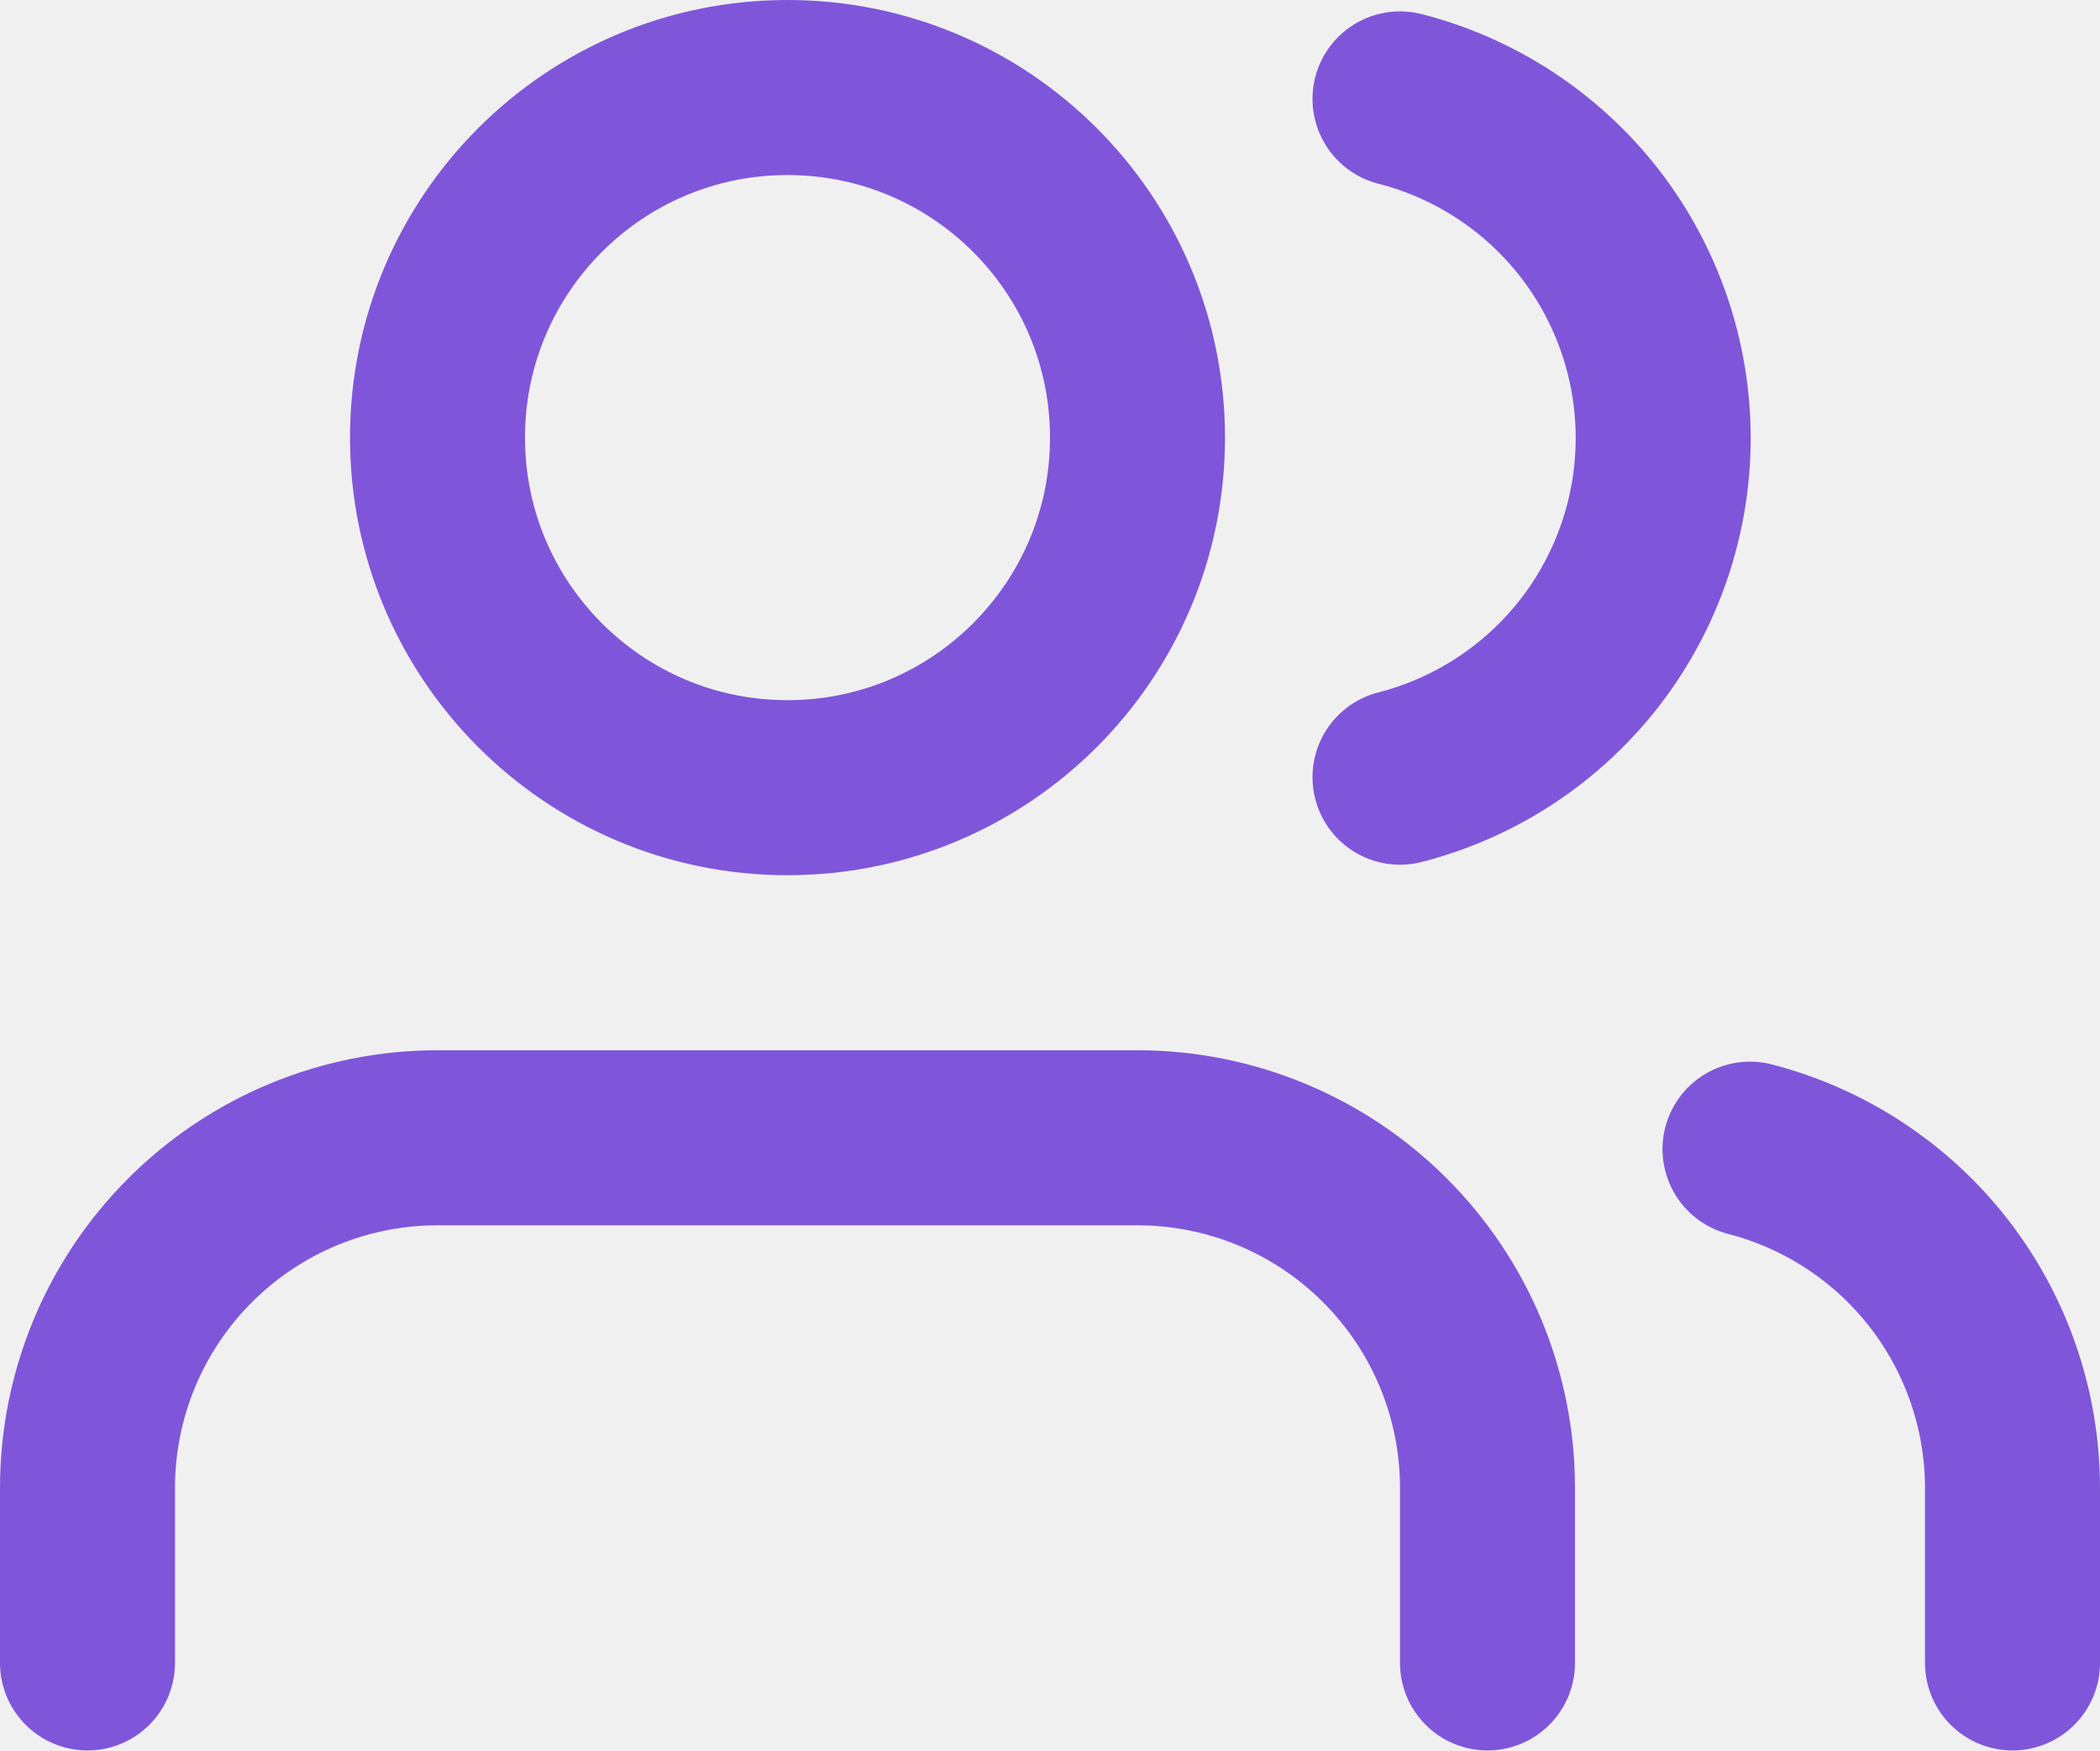
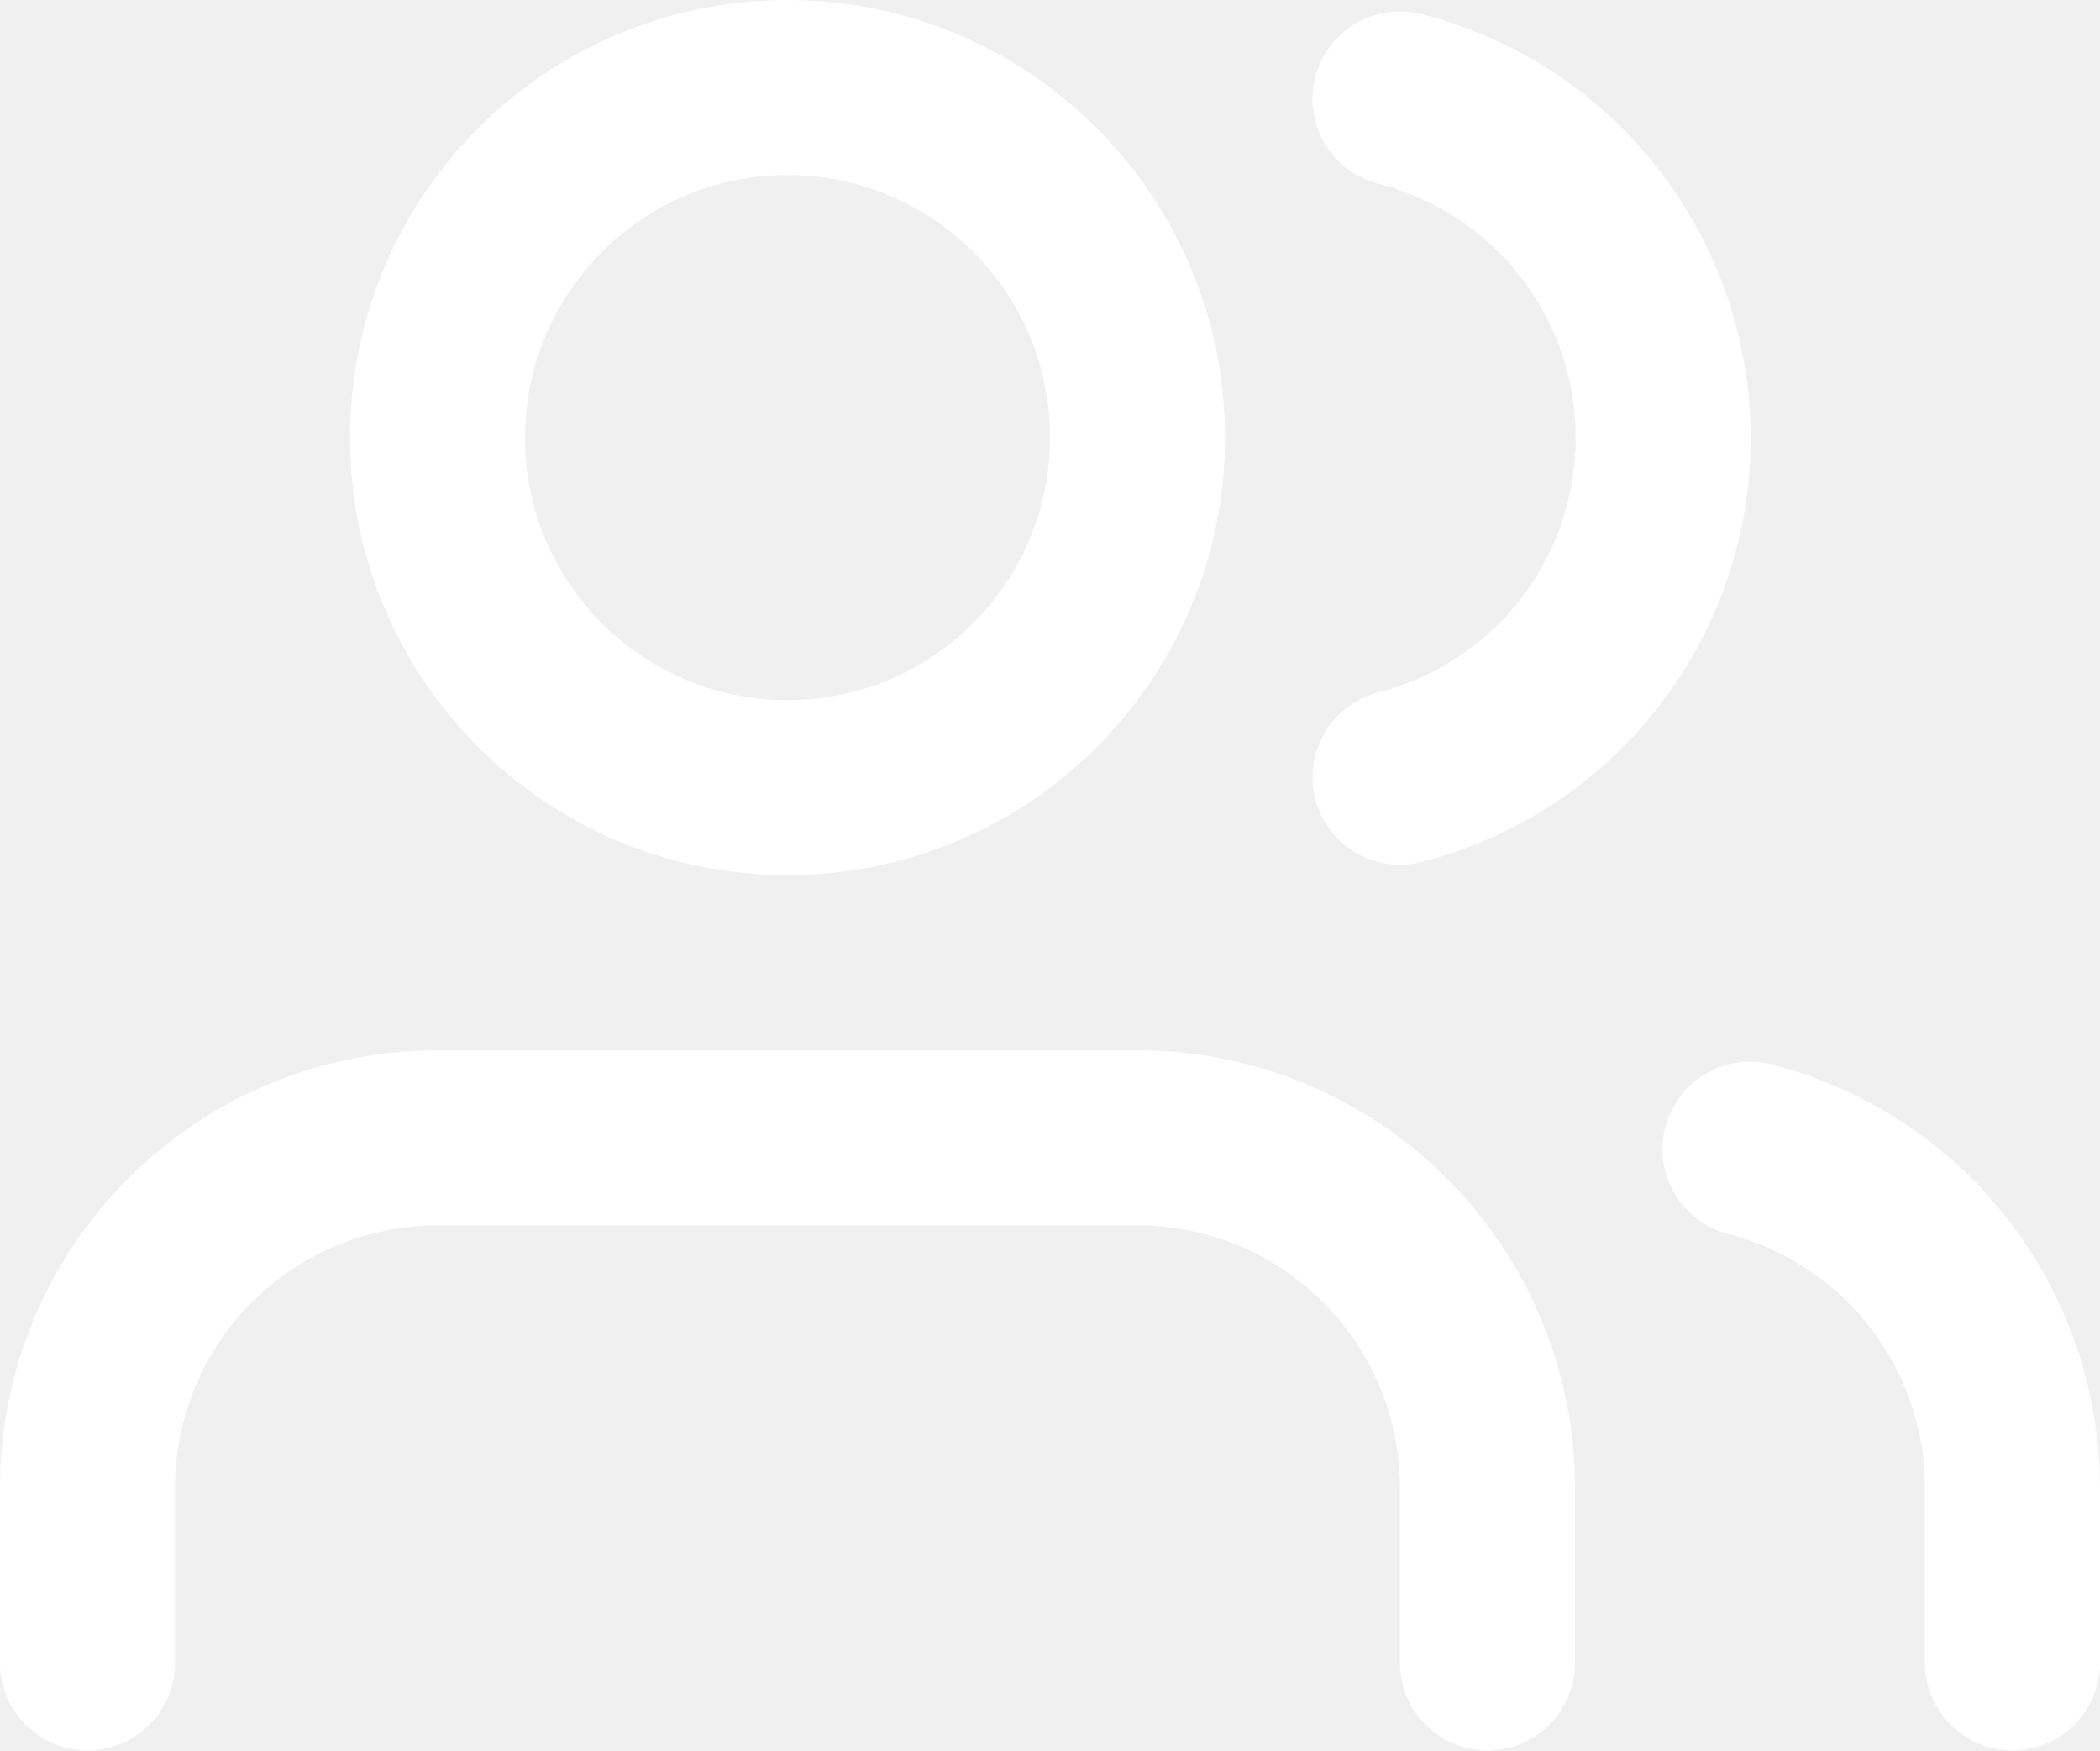
<svg xmlns="http://www.w3.org/2000/svg" width="24" height="20" viewBox="0 0 24 20" fill="none">
-   <path d="M17 19V17C17 15.939 16.579 14.922 15.828 14.172C15.078 13.421 14.061 13 13 13H5C3.939 13 2.922 13.421 2.172 14.172C1.421 14.922 1 15.939 1 17V19M23 19V17C22.999 16.114 22.704 15.253 22.161 14.552C21.618 13.852 20.858 13.352 20 13.13M16 1.13C16.86 1.35 17.623 1.851 18.168 2.552C18.712 3.254 19.008 4.117 19.008 5.005C19.008 5.893 18.712 6.756 18.168 7.458C17.623 8.159 16.86 8.66 16 8.88M13 5C13 7.209 11.209 9 9 9C6.791 9 5 7.209 5 5C5 2.791 6.791 1 9 1C11.209 1 13 2.791 13 5Z" stroke="#7F56D9" stroke-width="2" stroke-linecap="round" stroke-linejoin="round" />
+   <path d="M17 19V17C17 15.939 16.579 14.922 15.828 14.172C15.078 13.421 14.061 13 13 13H5C3.939 13 2.922 13.421 2.172 14.172C1.421 14.922 1 15.939 1 17V19M23 19V17C22.999 16.114 22.704 15.253 22.161 14.552C21.618 13.852 20.858 13.352 20 13.13M16 1.13C16.86 1.35 17.623 1.851 18.168 2.552C18.712 3.254 19.008 4.117 19.008 5.005C19.008 5.893 18.712 6.756 18.168 7.458C17.623 8.159 16.86 8.66 16 8.88M13 5C13 7.209 11.209 9 9 9C6.791 9 5 7.209 5 5C5 2.791 6.791 1 9 1C11.209 1 13 2.791 13 5Z" stroke="#fff" stroke-width="2" stroke-linecap="round" stroke-linejoin="round" />
</svg>
